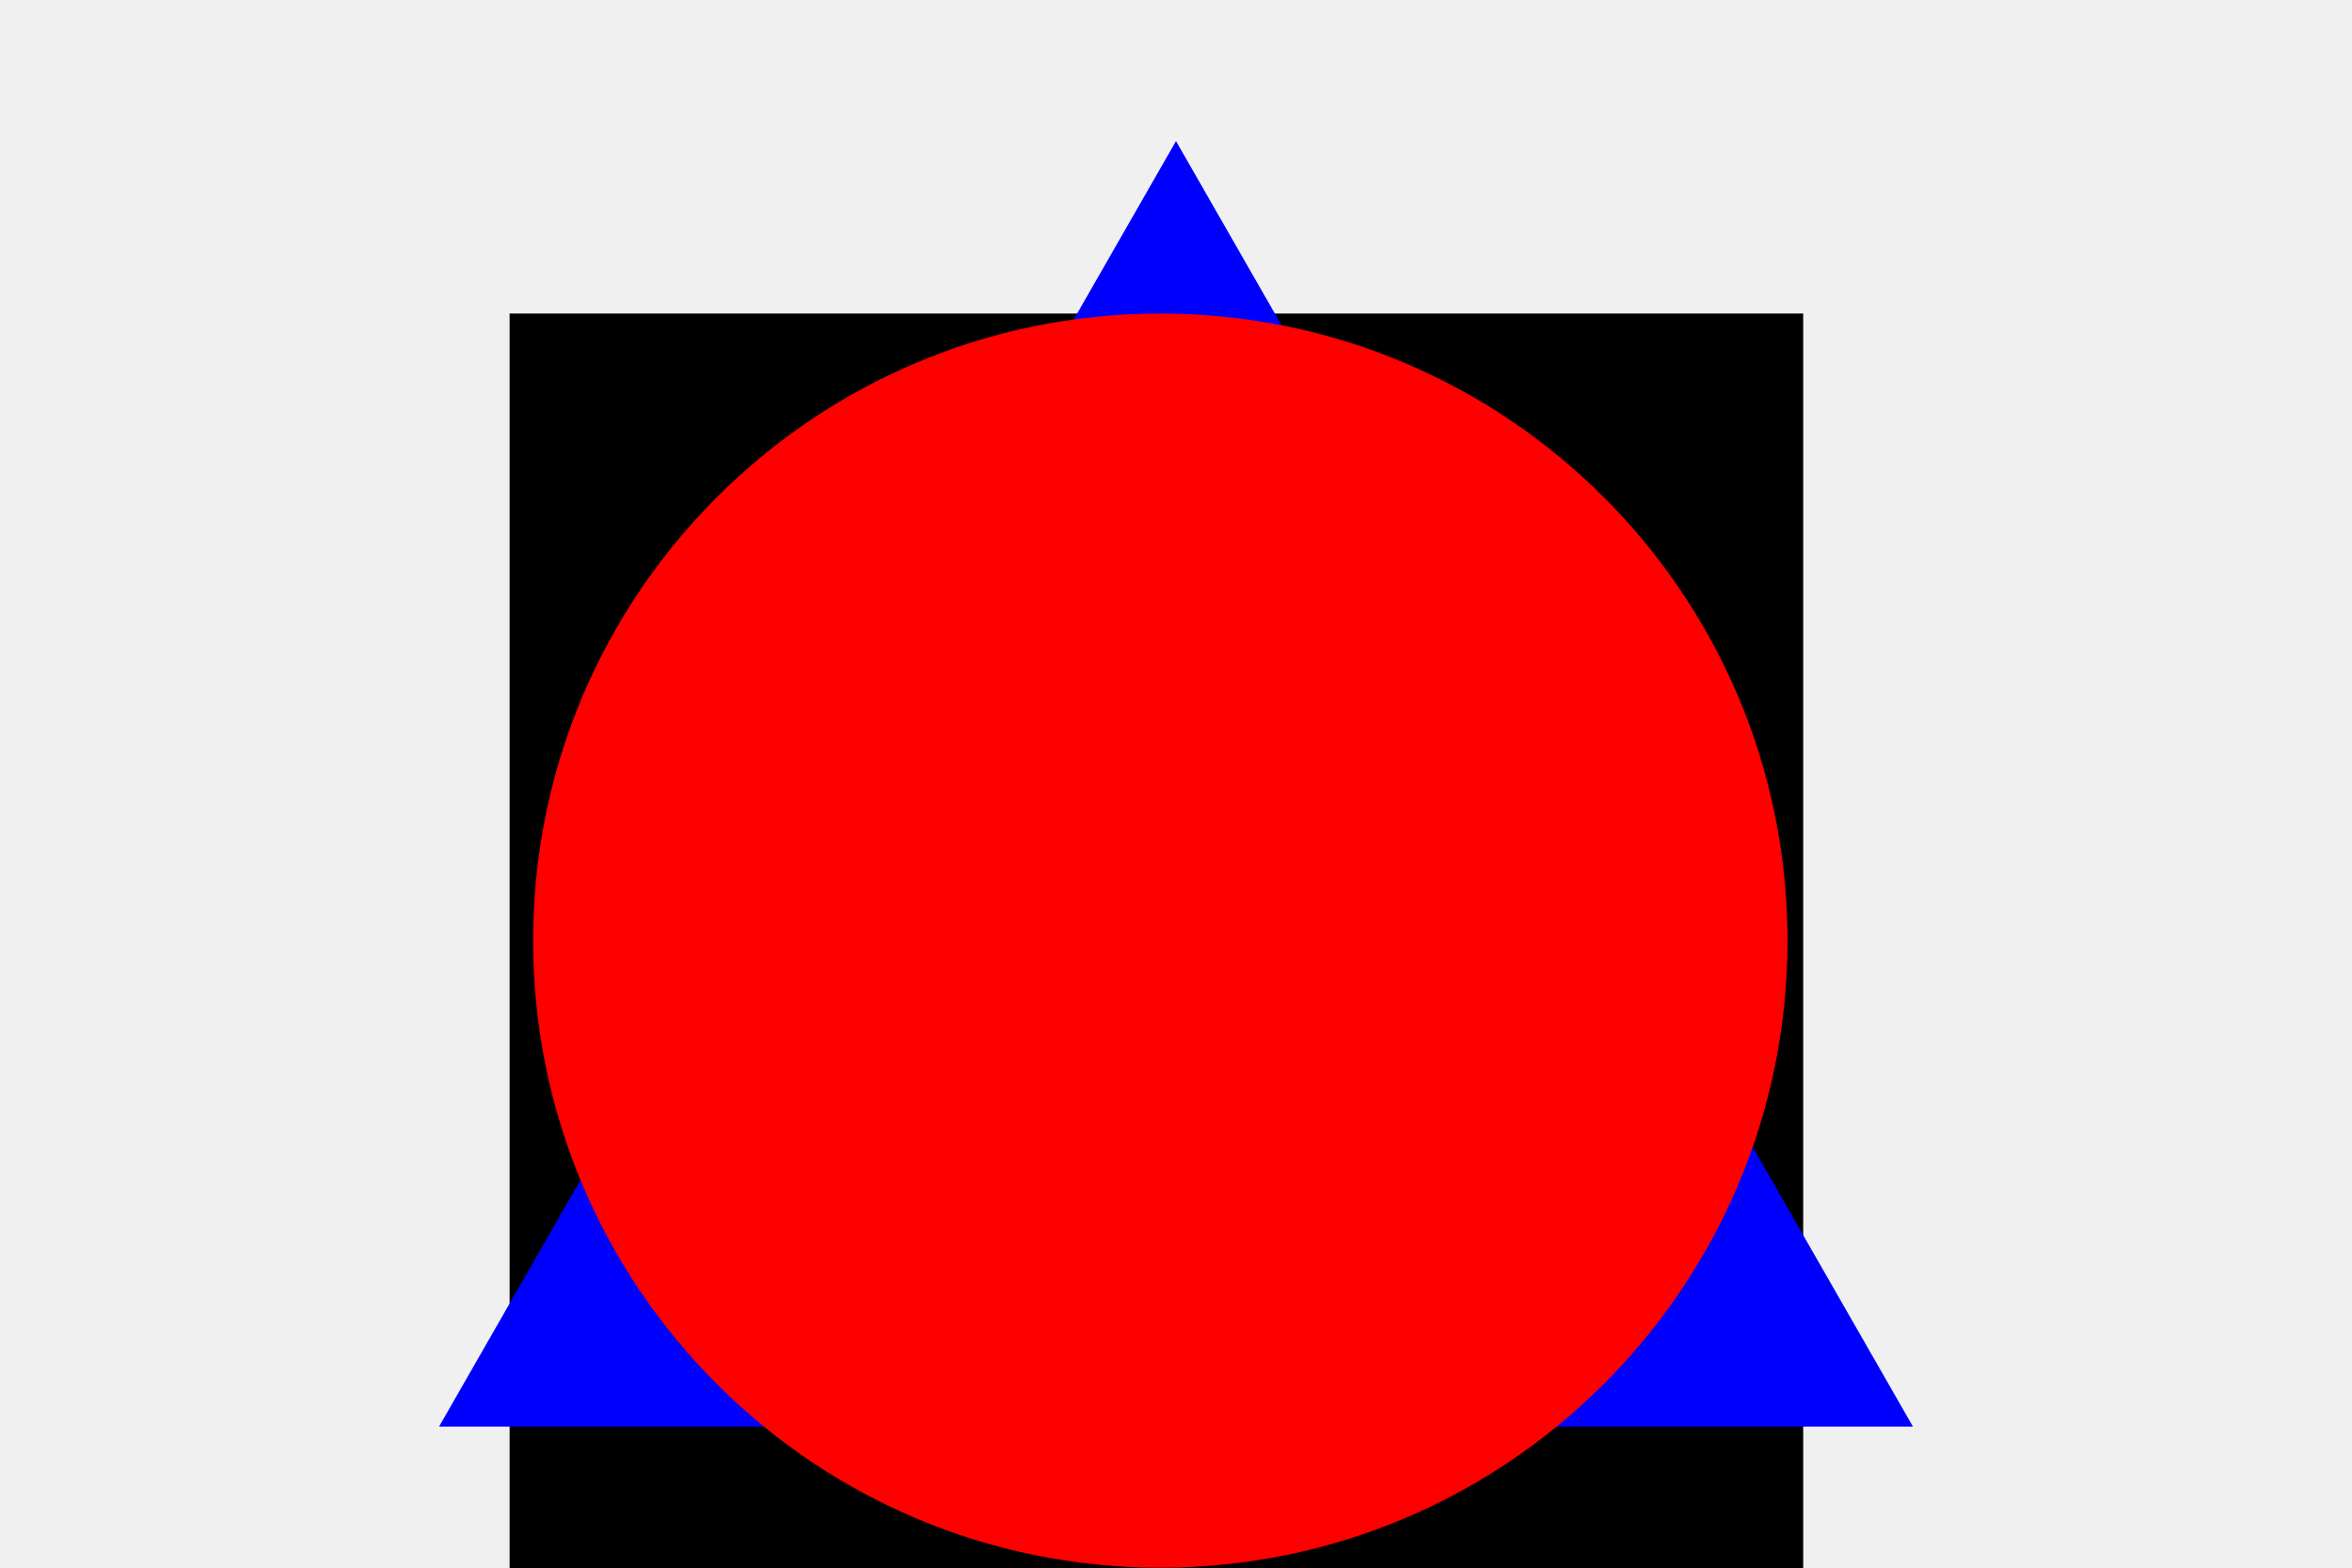
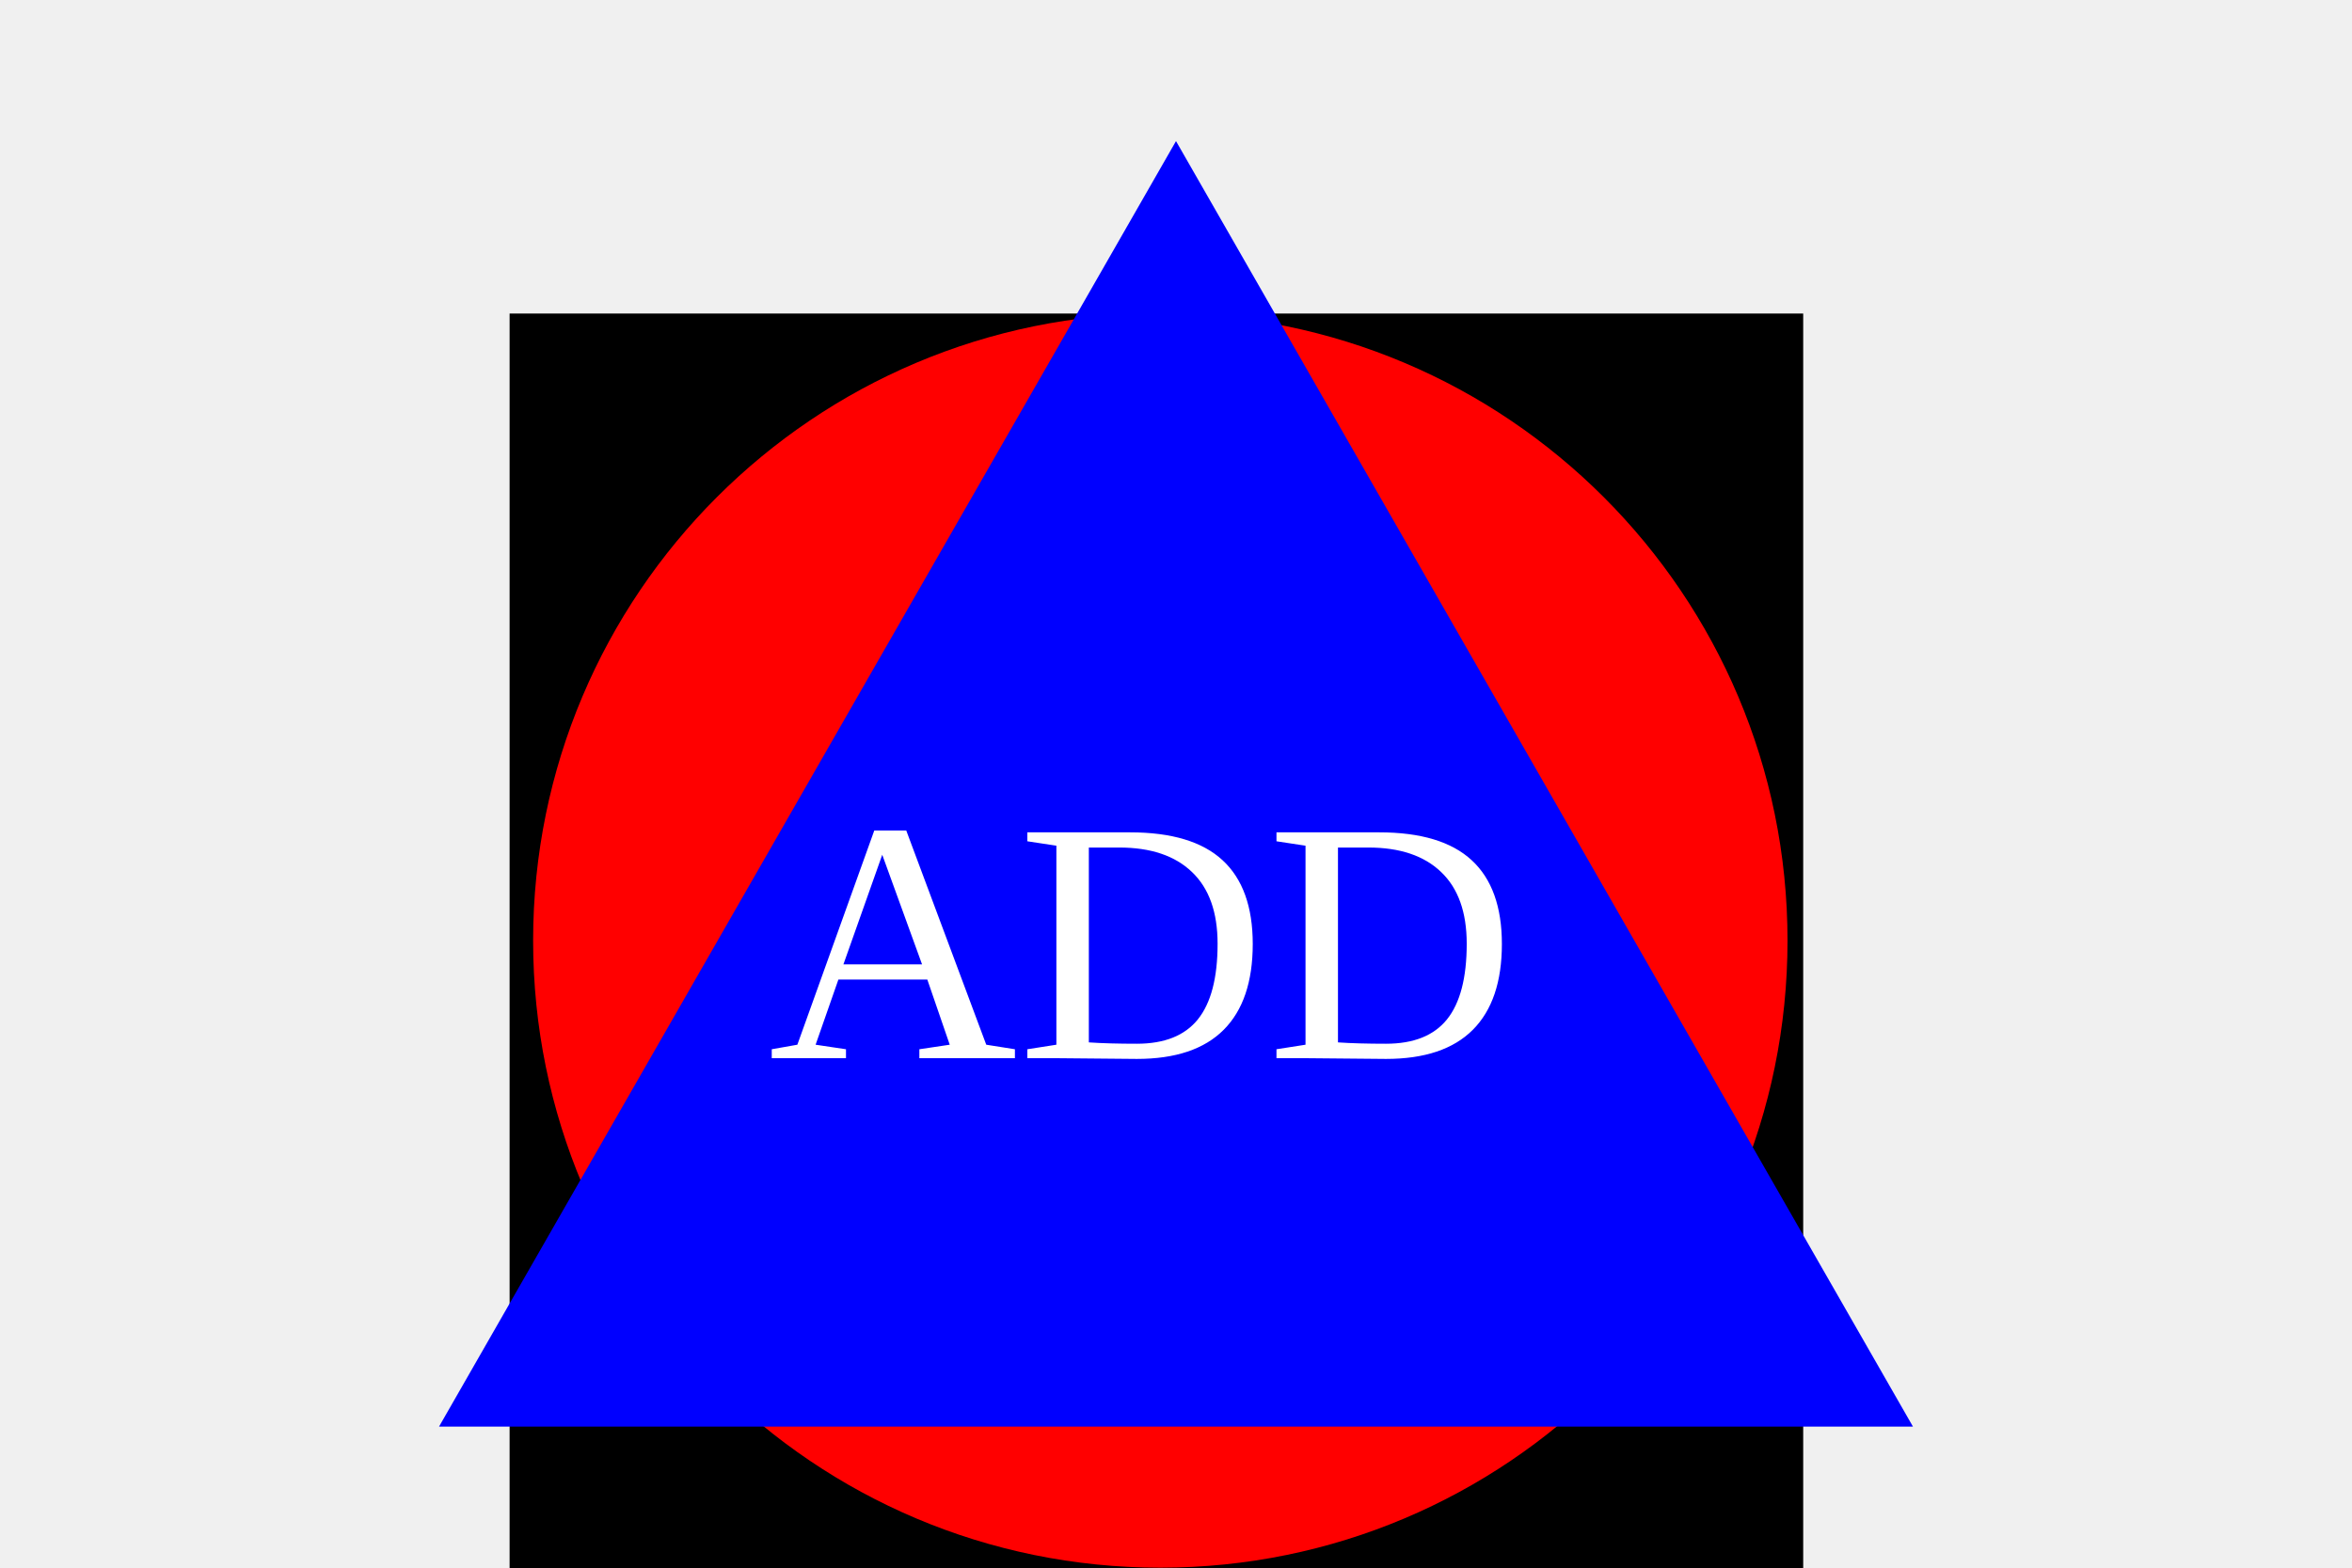
<svg xmlns="http://www.w3.org/2000/svg" width="300px" height="200px">
  <rect x="65" y="40" width="165" height="165" />
+   <circle cx="148" cy="120" r="80" fill="red" />
  <polygon points="150, 18 244, 182 56, 182" fill="blue" />
-   <circle cx="148" cy="120" r="80" fill="red" />
+   <text x="98" y="135" fill="white" font-size="44">ADD</text>
</svg>
